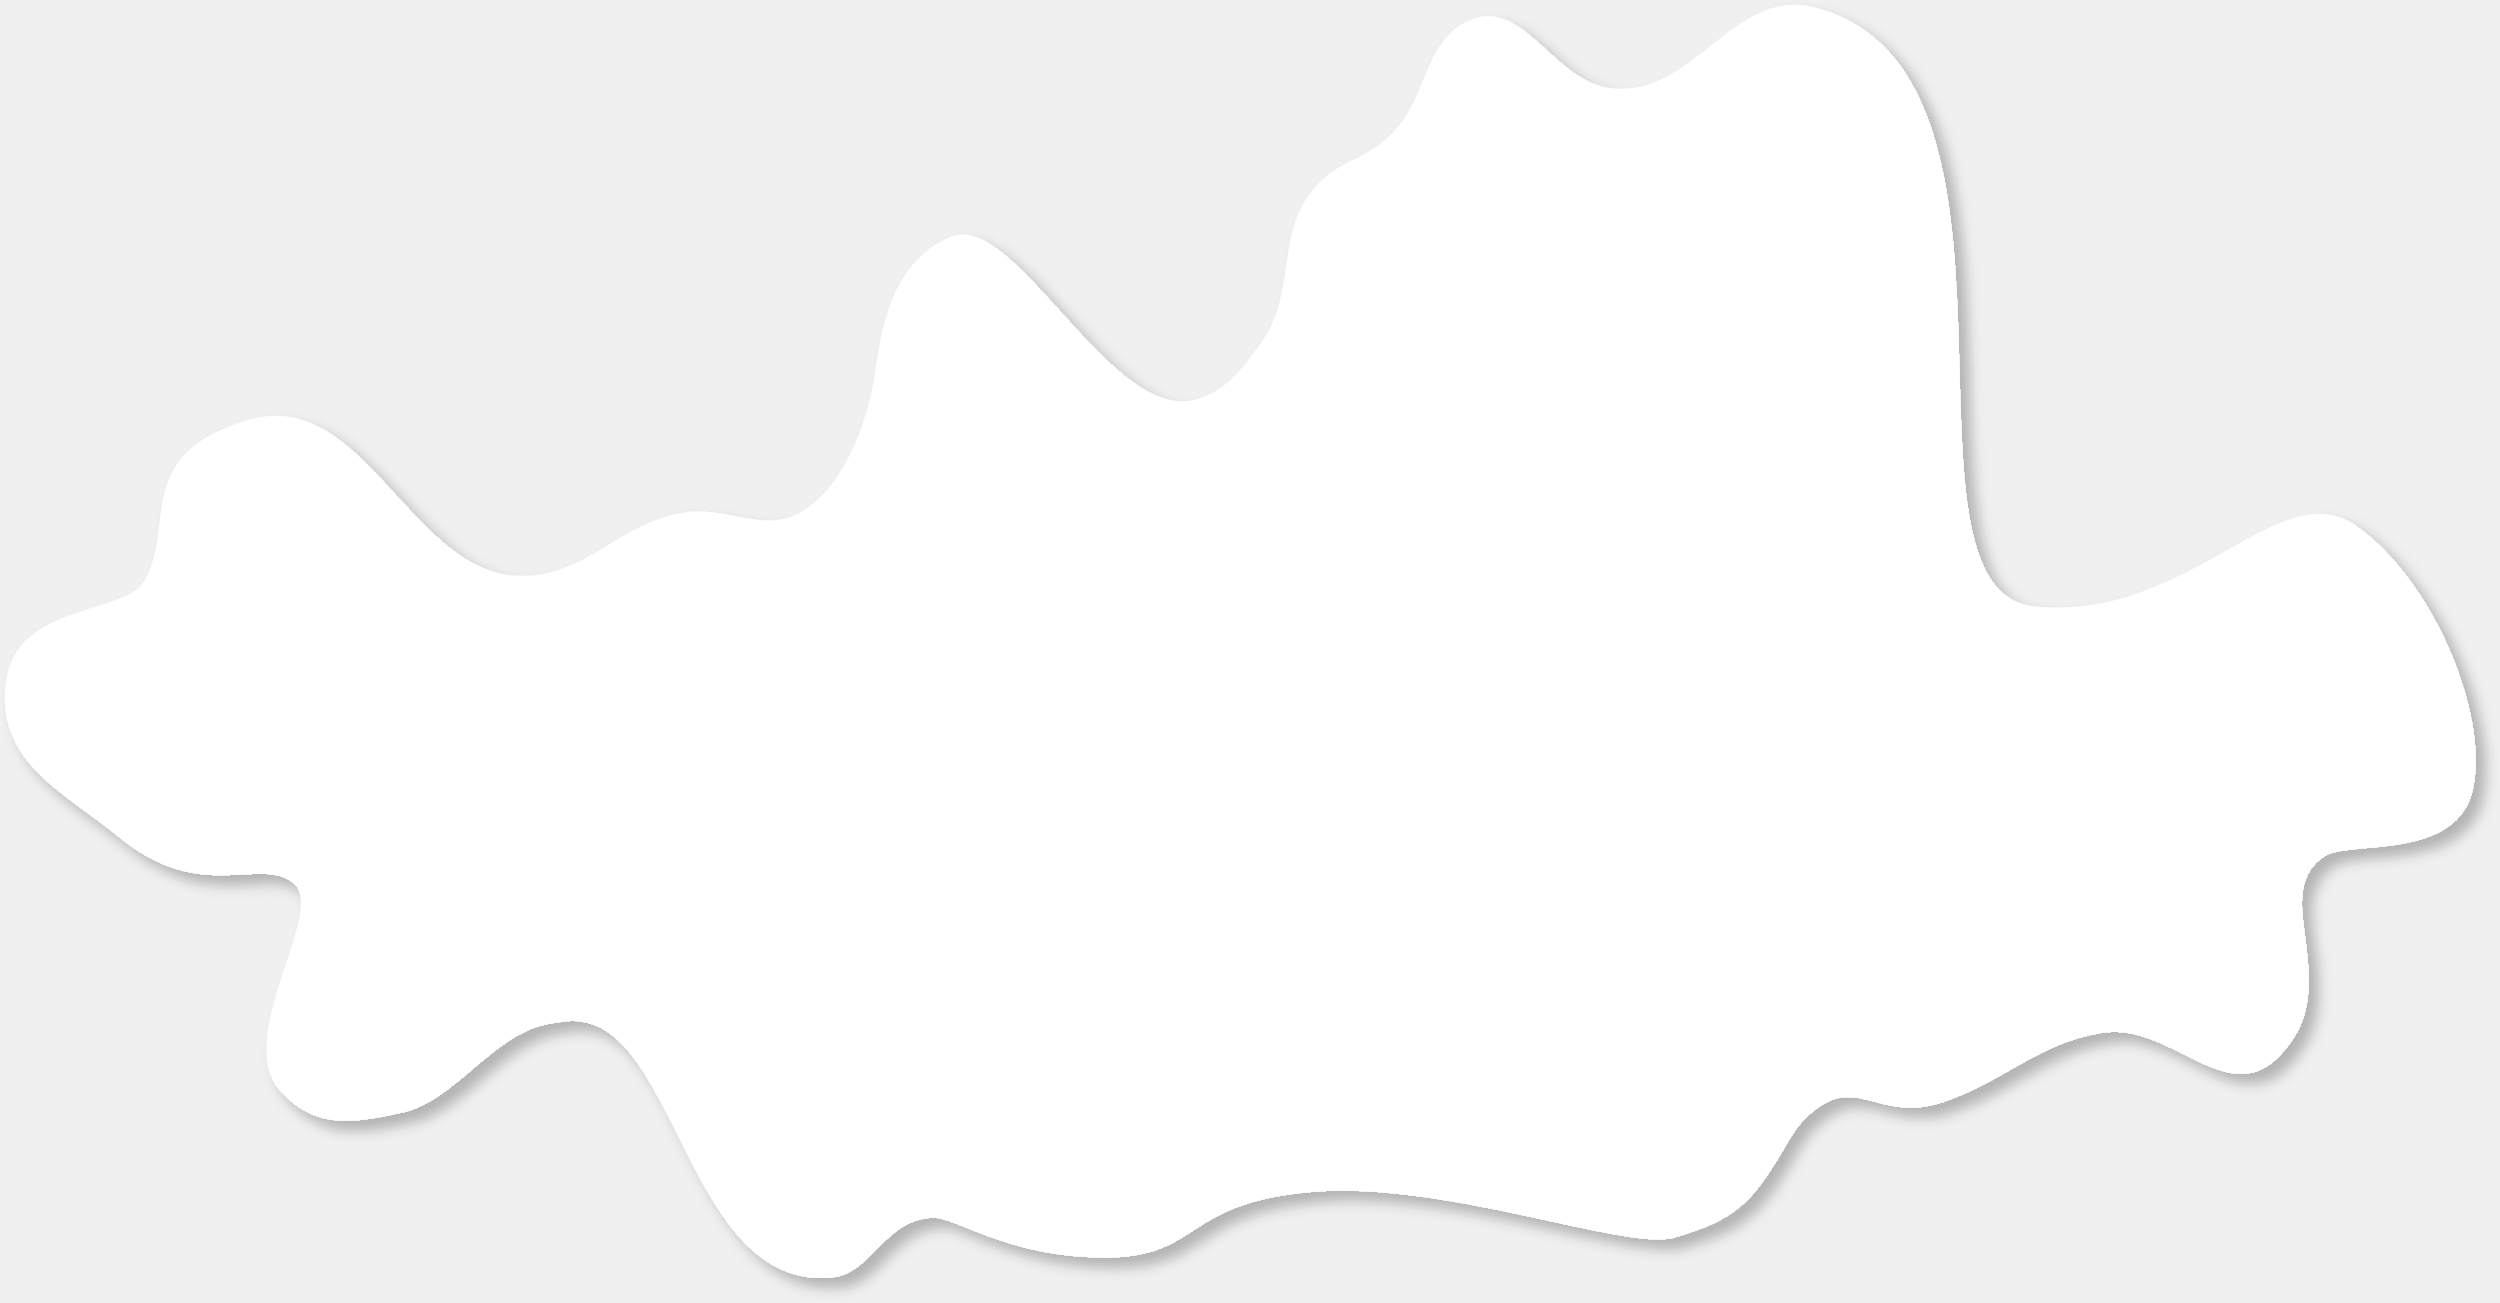
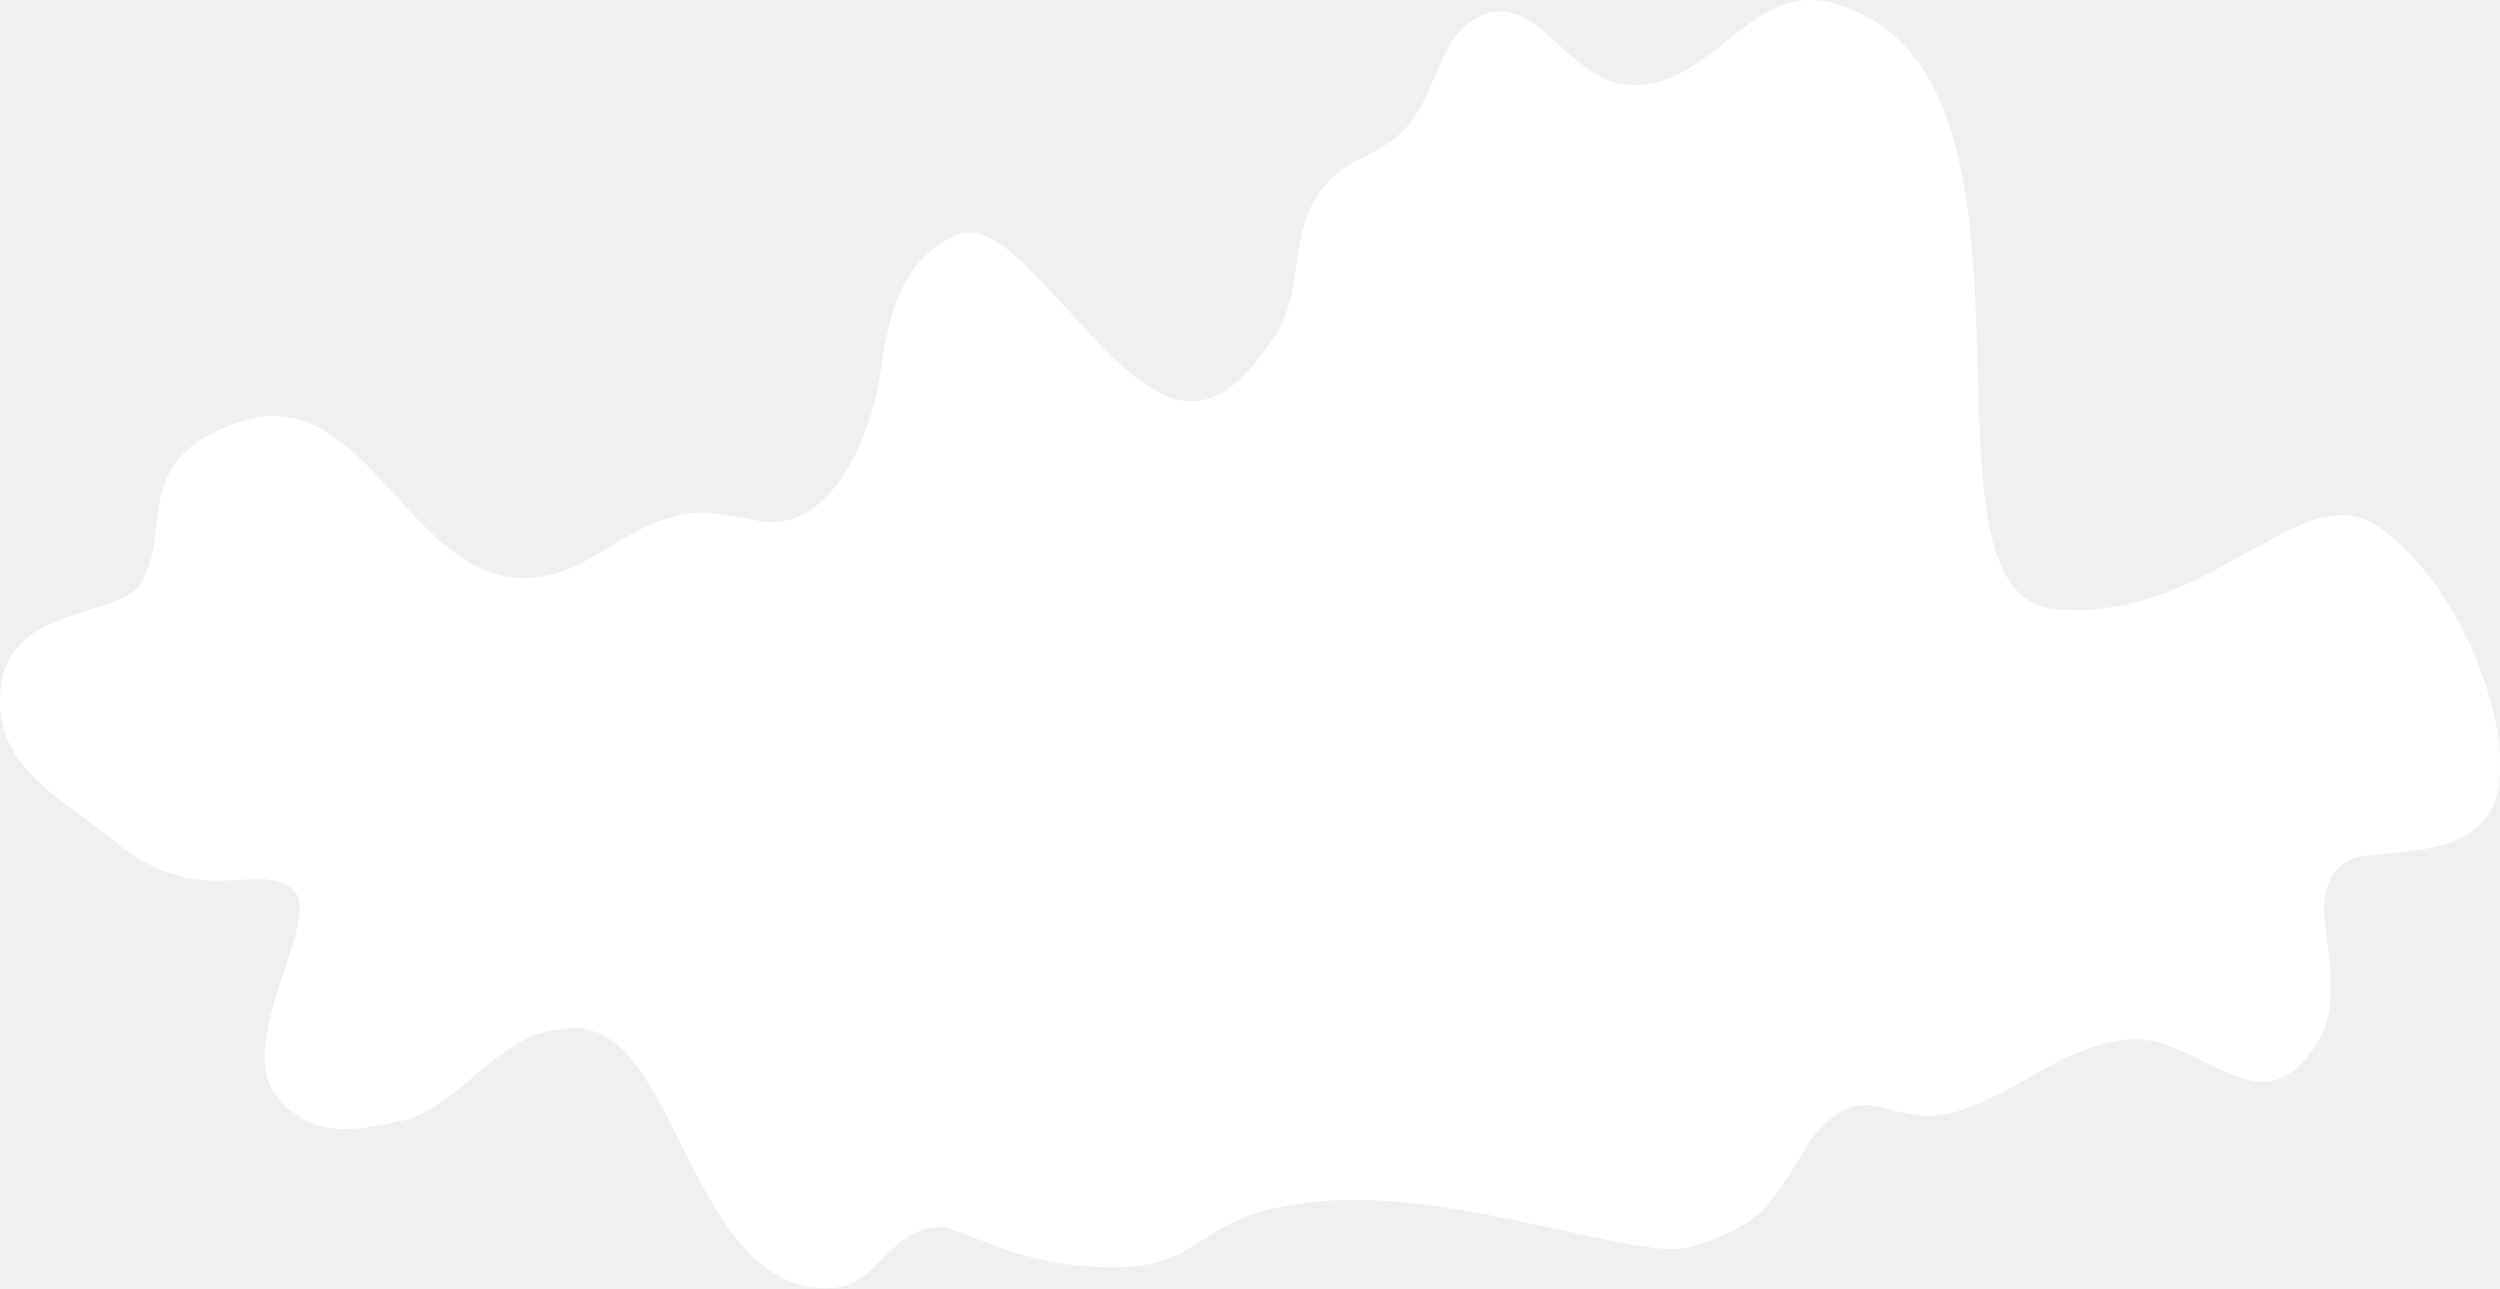
- <svg xmlns="http://www.w3.org/2000/svg" width="1029" height="536" viewBox="0 0 1029 536" fill="none">
-   <g filter="url(#filter0_d_16_8)">
-     <path d="M102.066 172.908C54.347 187.043 72.443 216.192 59.509 238.951C51.345 253.314 7.478 247.984 2.6 279.834C-2.549 313.455 26.489 326.016 49.116 344.619C82.928 372.419 107.008 352.167 120.871 363.489C134.734 374.81 95.487 427.1 115.427 449.03C129.707 464.735 144.529 462.575 165.906 457.836C187.283 453.096 203.54 424.885 226.278 421.355C232.799 420.342 236.711 419.414 243.1 421.355C279.317 432.356 286.25 531.442 342.566 525.765C358.809 524.128 364.183 501.61 384.134 501.235C393.988 501.05 414.196 517.16 453.42 517.59C494.919 518.044 485.803 494.971 540.514 490.544C595.226 486.116 669.671 515.074 688.971 509.413C708.27 503.752 717.266 498.602 727.069 484.253C736.872 469.903 737.439 464.27 747.363 456.579C765.036 442.883 774.496 462.447 800.307 453.433C826.119 444.419 838.581 429.436 865.134 425.129C893.823 420.475 916.941 457.906 938.867 433.934C952.269 419.282 951.524 405.426 948.269 381.729C946.597 369.551 946.79 358.458 957.177 352.167C967.564 345.876 1012.06 354.677 1018.04 323.863C1024.03 293.048 1001.22 238.323 969.548 216.307C937.873 194.292 901.263 255.934 837.422 249.643C773.58 243.352 847.541 28.916 746.863 3.083C713.492 -5.479 697.677 39.632 663.727 36.419C638.914 34.071 627.179 -2.252 603.85 8.744C586.24 17.044 587.442 40.541 572.674 55.289C561.176 66.77 550.4 65.479 540.014 78.561C525.252 97.154 533.378 121.481 519.23 140.83L518.815 141.397C510.651 152.565 505.195 160.029 493.497 164.102C458.254 176.374 418.285 86.737 391.557 97.43C364.829 108.123 362.267 140.588 359.886 155.296C357.506 170.005 350.009 195.35 333.659 208.131C315.697 222.172 300.547 207.084 279.72 211.275C253.154 216.621 240.798 237.51 213.904 237.064C168.966 236.318 149.785 158.772 102.066 172.908Z" fill="white" />
-   </g>
-   <defs>
-     <filter id="filter0_d_16_8" x="0.9" y="0.9" width="1027.2" height="534.2" filterUnits="userSpaceOnUse" color-interpolation-filters="sRGB">
-       <feFlood flood-opacity="0" result="BackgroundImageFix" />
-       <feColorMatrix in="SourceAlpha" type="matrix" values="0 0 0 0 0 0 0 0 0 0 0 0 0 0 0 0 0 0 127 0" result="hardAlpha" />
-       <feOffset dx="4" dy="4" />
-       <feGaussianBlur stdDeviation="2.55" />
-       <feComposite in2="hardAlpha" operator="out" />
-       <feColorMatrix type="matrix" values="0 0 0 0 0 0 0 0 0 0 0 0 0 0 0 0 0 0 0.25 0" />
-       <feBlend mode="normal" in2="BackgroundImageFix" result="effect1_dropShadow_16_8" />
-       <feBlend mode="normal" in="SourceGraphic" in2="effect1_dropShadow_16_8" result="shape" />
-     </filter>
-   </defs>
+ <svg xmlns="http://www.w3.org/2000/svg" width="1017" height="524" viewBox="0 0 1017 524" fill="none">
+   <path d="M100.066 170.908C52.347 185.043 70.443 214.192 57.509 236.951C49.345 251.314 5.478 245.984 0.6 277.834C-4.549 311.455 24.489 324.016 47.116 342.619C80.928 370.419 105.008 350.167 118.871 361.489C132.734 372.81 93.487 425.1 113.427 447.03C127.707 462.735 142.529 460.575 163.906 455.836C185.283 451.096 201.54 422.885 224.278 419.355C230.799 418.342 234.711 417.414 241.1 419.355C277.317 430.356 284.25 529.442 340.566 523.765C356.809 522.128 362.183 499.61 382.134 499.235C391.988 499.05 412.196 515.16 451.42 515.59C492.919 516.044 483.803 492.971 538.514 488.544C593.226 484.116 667.671 513.074 686.971 507.413C706.27 501.752 715.266 496.602 725.069 482.253C734.872 467.903 735.439 462.27 745.363 454.579C763.036 440.883 772.496 460.447 798.307 451.433C824.119 442.419 836.581 427.436 863.134 423.129C891.823 418.475 914.941 455.906 936.867 431.934C950.269 417.282 949.524 403.426 946.269 379.729C944.597 367.551 944.79 356.458 955.177 350.167C965.564 343.876 1010.06 352.677 1016.04 321.863C1022.03 291.048 999.224 236.323 967.548 214.307C935.873 192.292 899.263 253.934 835.422 247.643C771.58 241.352 845.541 26.916 744.863 1.083C711.492 -7.479 695.677 37.632 661.727 34.419C636.914 32.071 625.179 -4.252 601.85 6.744C584.24 15.044 585.442 38.541 570.674 53.289C559.176 64.77 548.4 63.479 538.014 76.561C523.252 95.154 531.378 119.481 517.23 138.83L516.815 139.397C508.651 150.565 503.195 158.029 491.497 162.102C456.254 174.374 416.285 84.737 389.557 95.43C362.829 106.123 360.267 138.588 357.886 153.296C355.506 168.005 348.009 193.35 331.659 206.131C313.697 220.172 298.547 205.084 277.72 209.275C251.154 214.621 238.798 235.51 211.904 235.064C166.966 234.318 147.785 156.772 100.066 170.908Z" fill="white" />
</svg>
